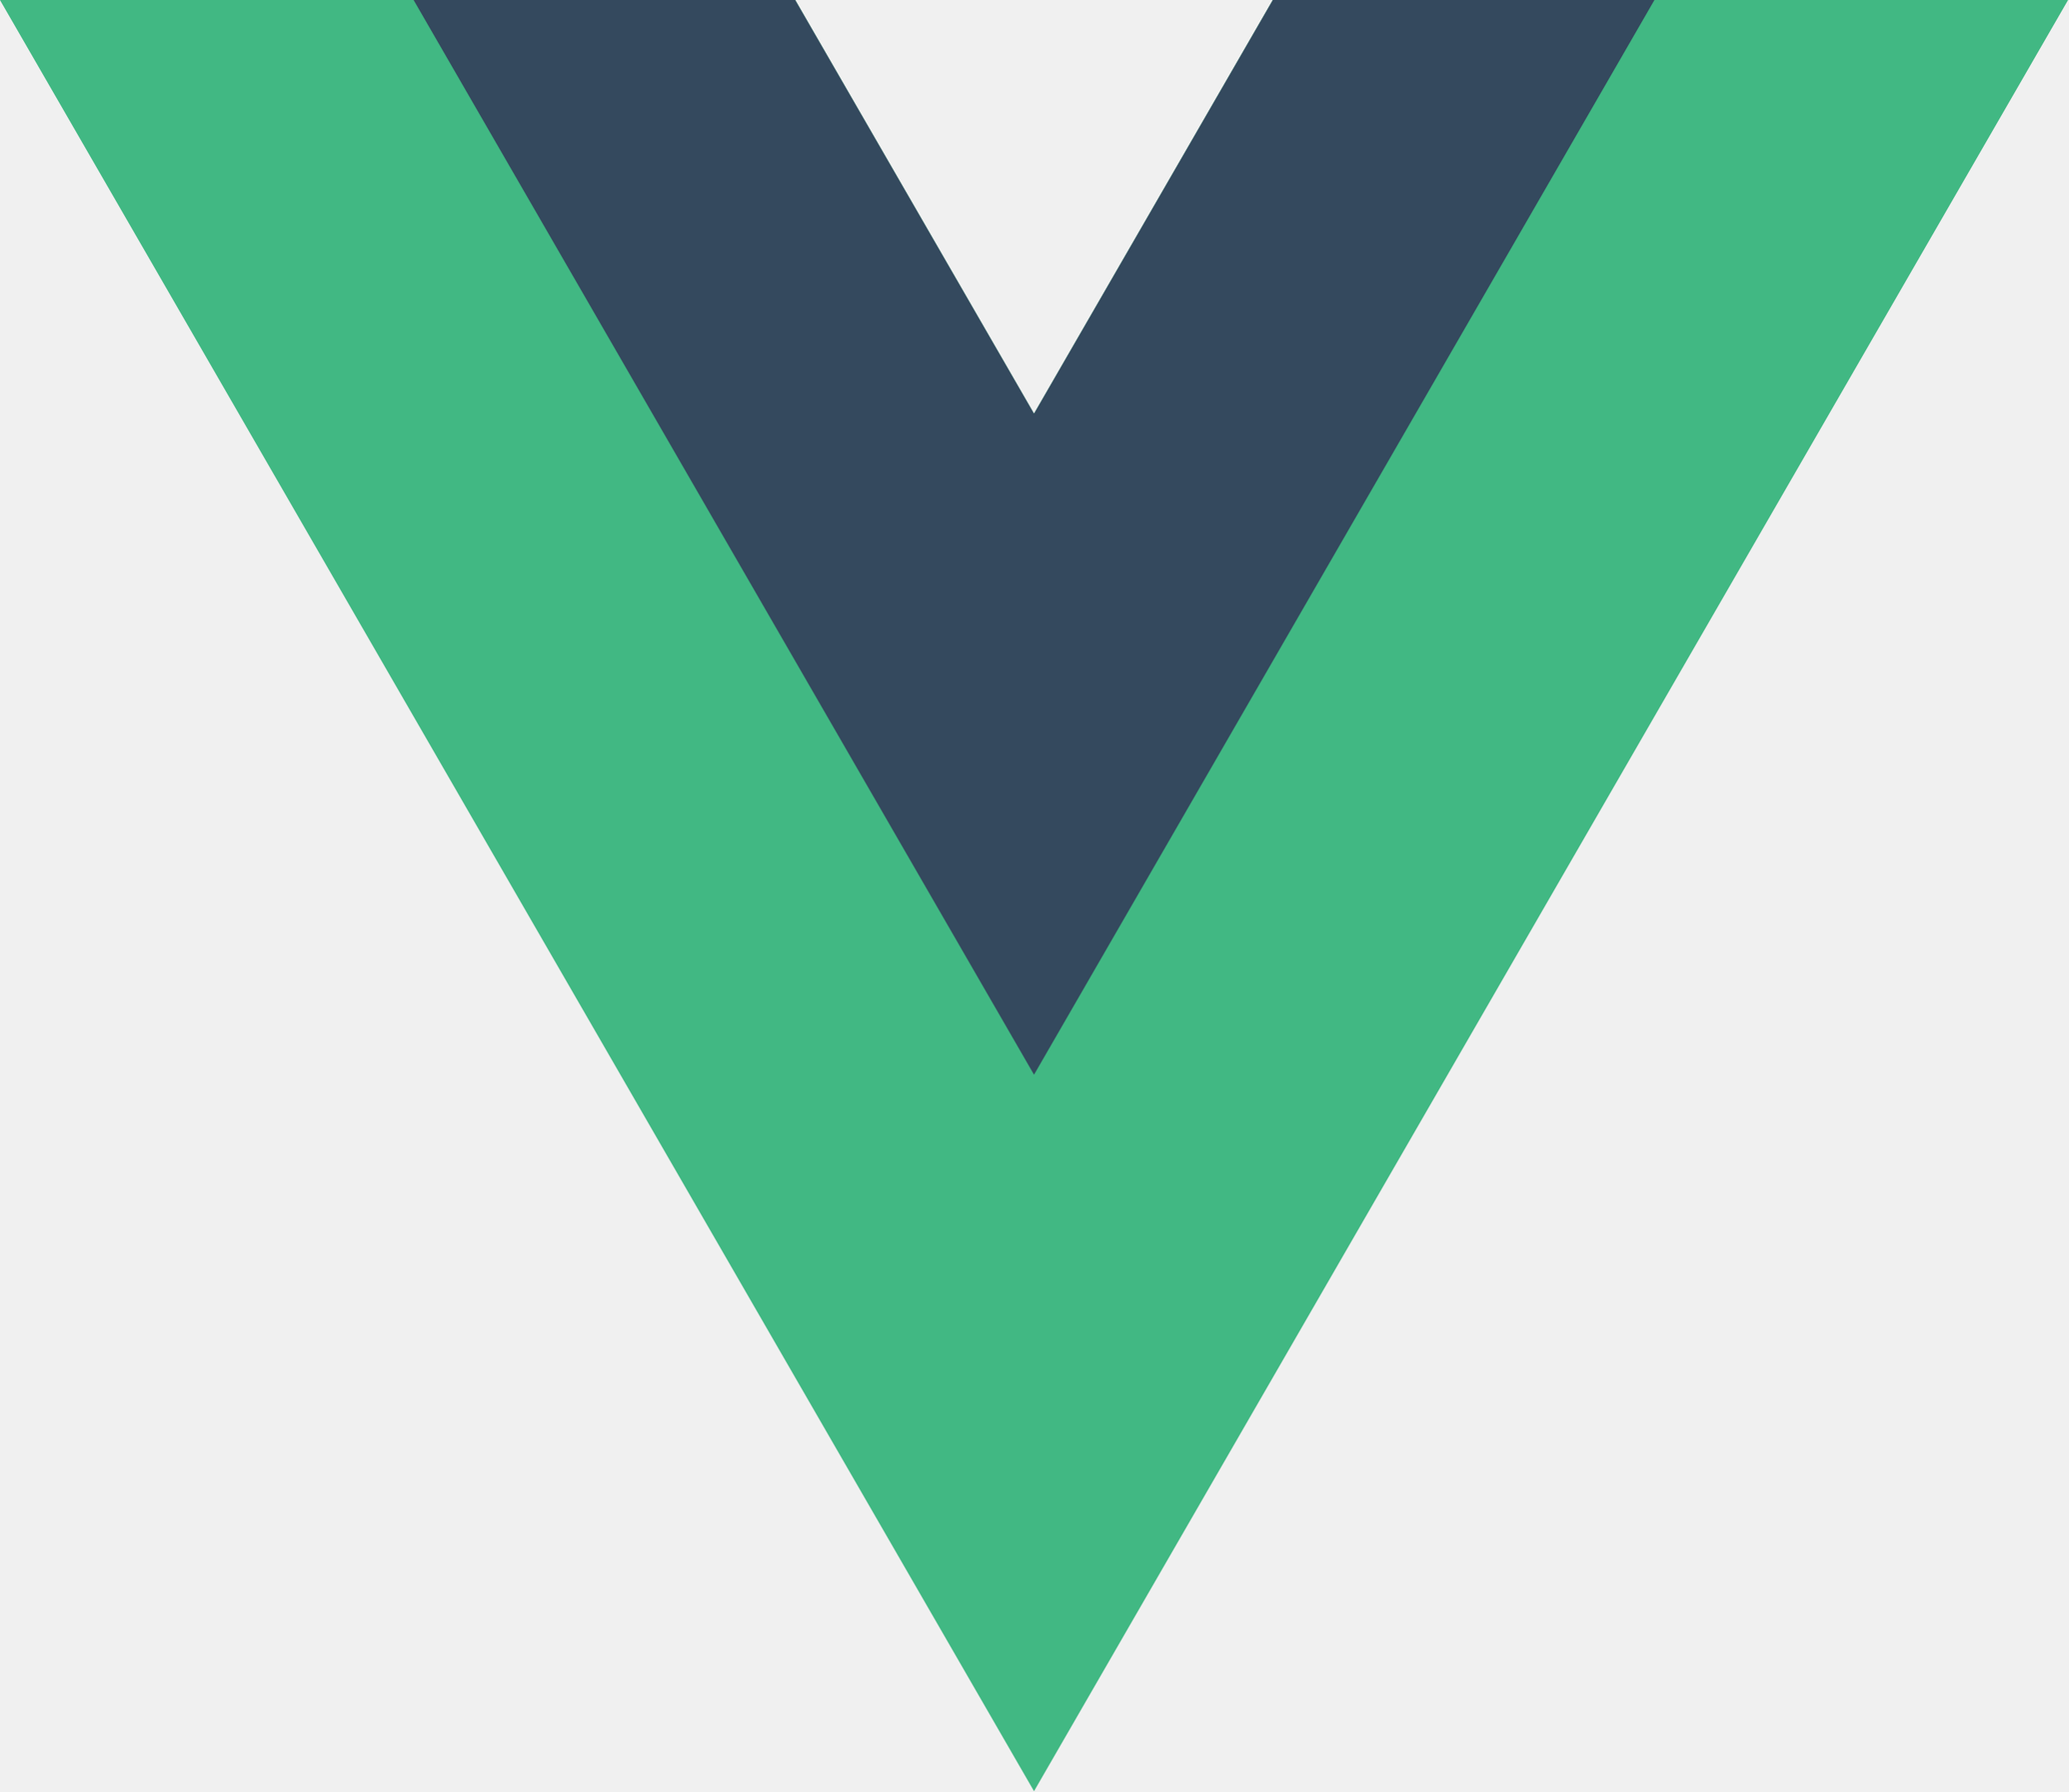
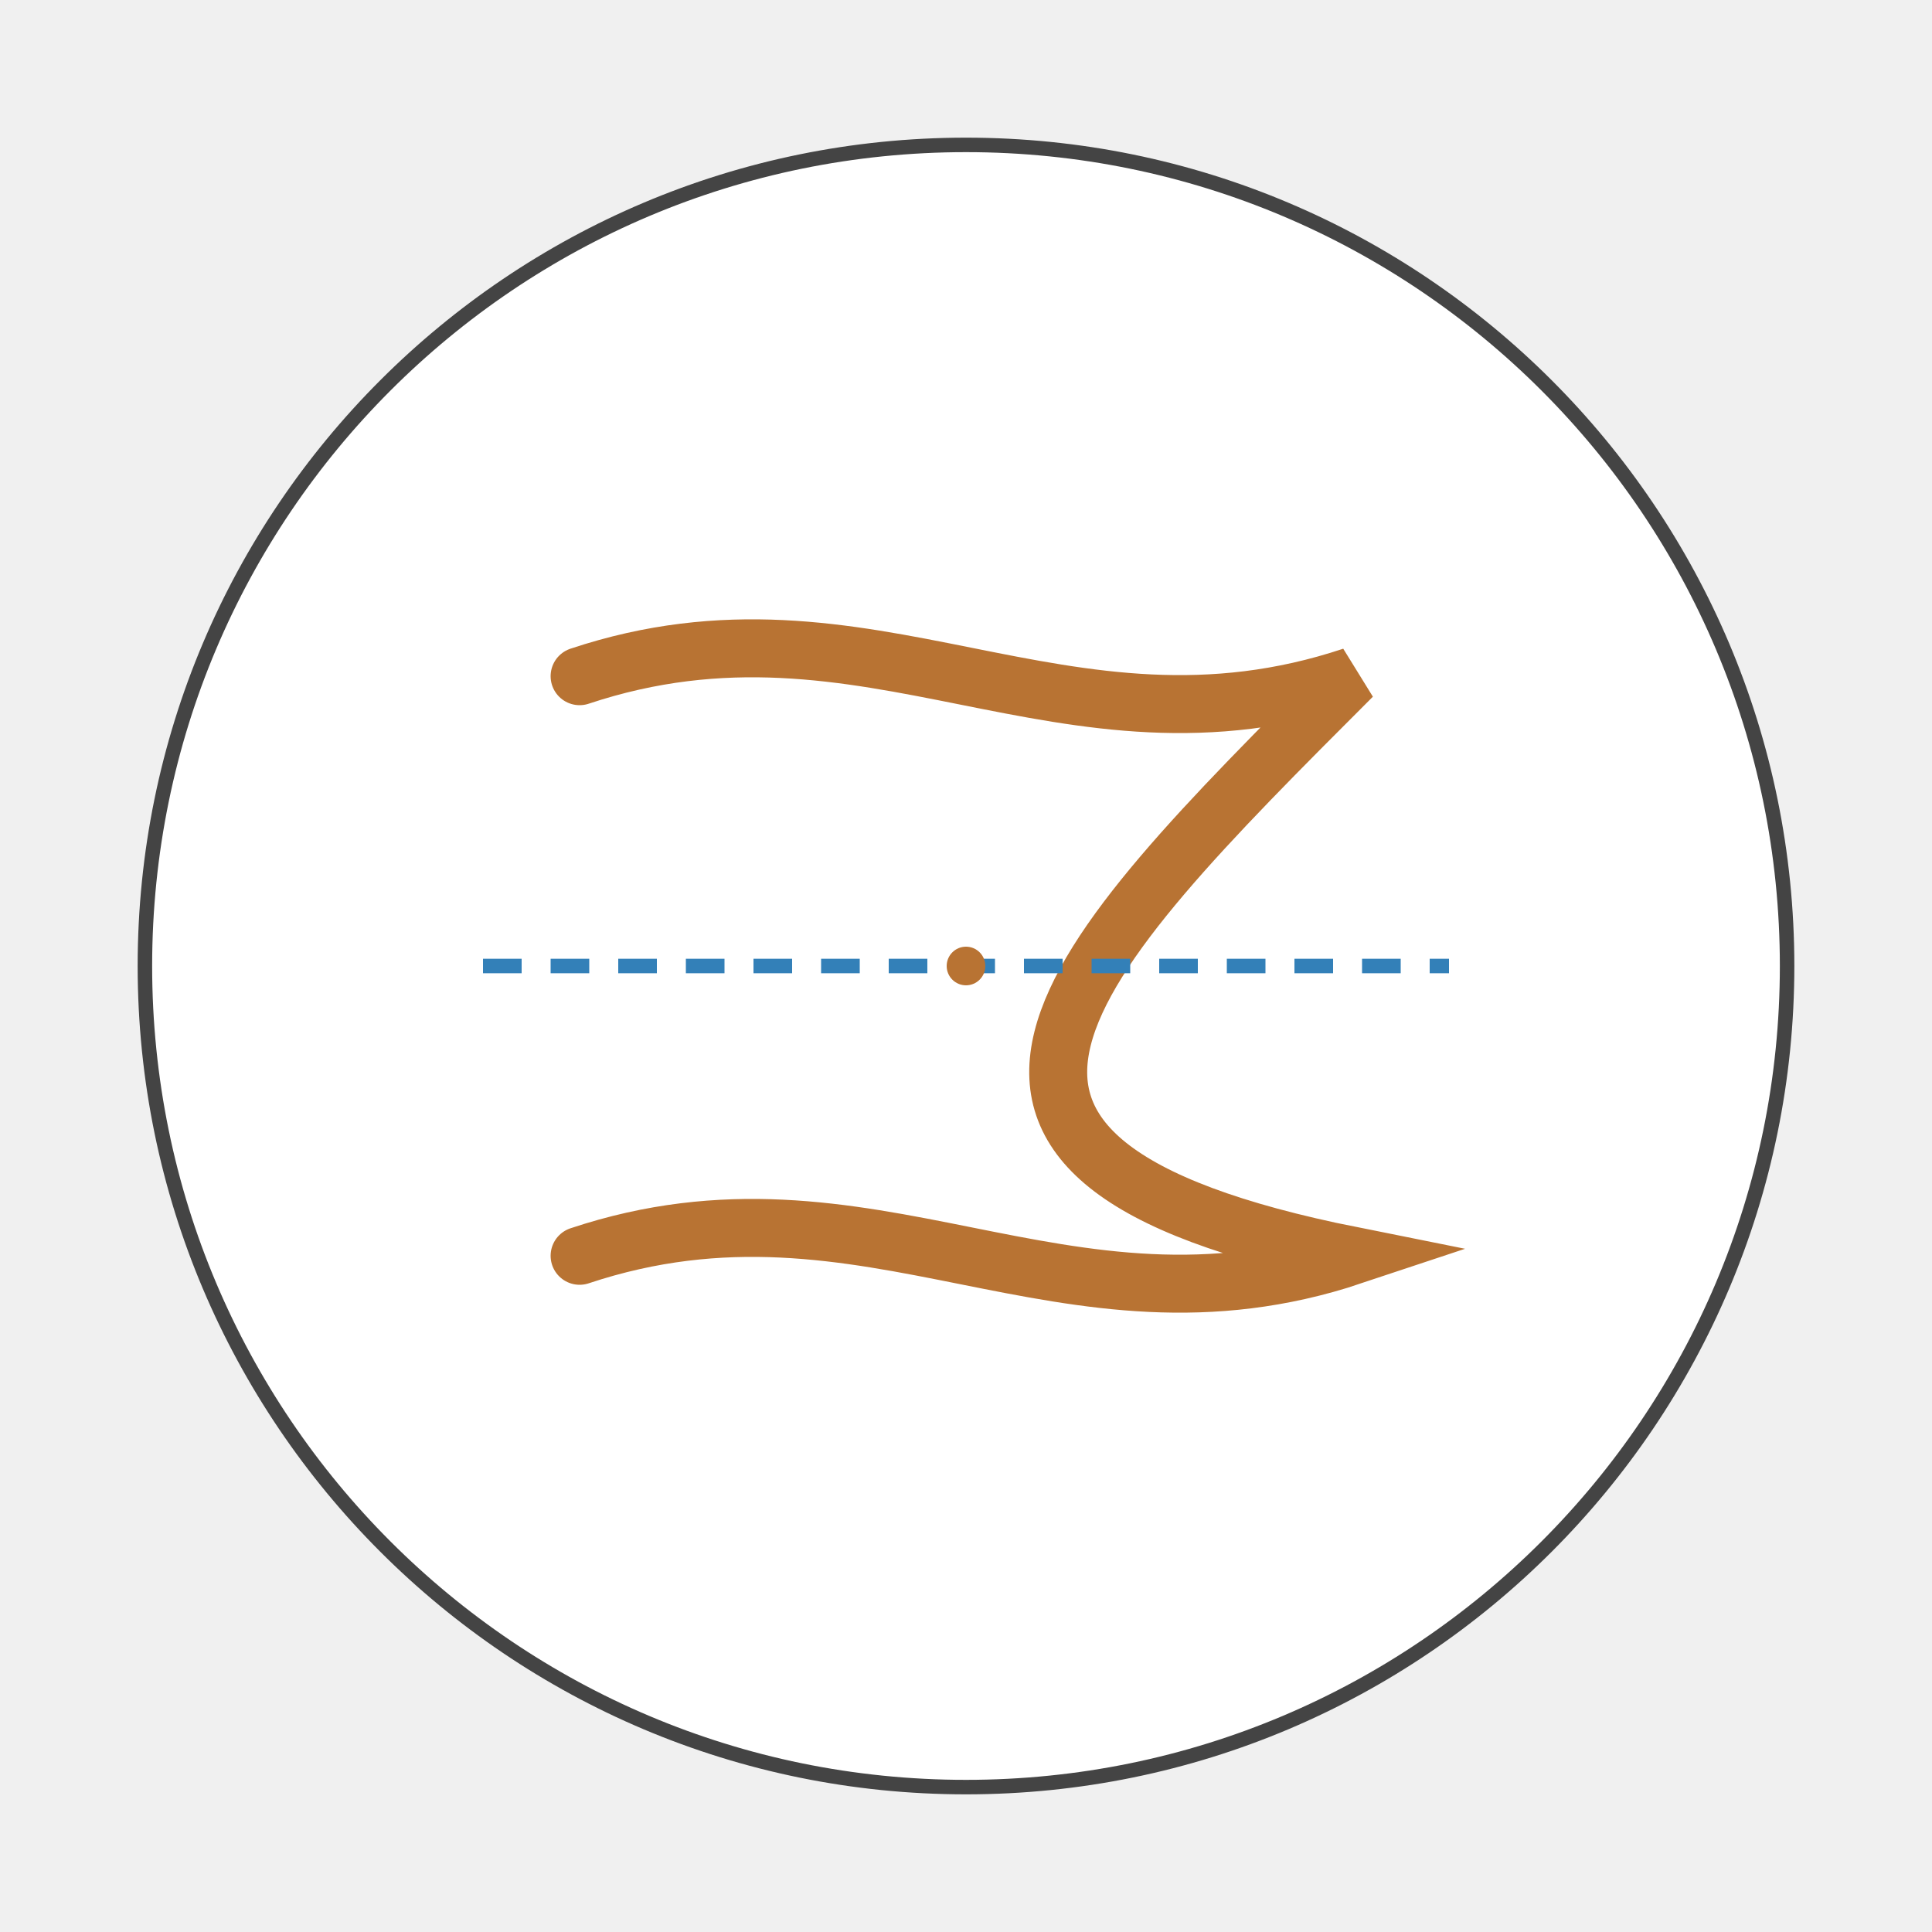
- <svg xmlns="http://www.w3.org/2000/svg" viewBox="0 0 261.76 226.69">
-   <path d="M161.096.001l-30.225 52.351L100.647.001H-.005l130.877 226.688L261.749.001z" fill="#41b883" />
-   <path d="M161.096.001l-30.225 52.351L100.647.001H52.346l78.526 136.01L209.398.001z" fill="#34495e" />
+ <svg xmlns="http://www.w3.org/2000/svg" width="200" height="200" viewBox="0 0 200 200">
+   <circle cx="100" cy="100" r="85" fill="#ffffff" stroke="#444" stroke-width="1.5" />
+   <path d="M60,70 C90,60 110,80 140,70 C110,100 90,120 140,130 C110,140 90,120 60,130" stroke="#b87333" stroke-width="6" fill="none" stroke-linecap="round" />
+   <line x1="50" y1="100" x2="150" y2="100" stroke="#3380b8" stroke-width="1.5" stroke-dasharray="4,3" />
+   <circle cx="100" cy="100" r="2" fill="#b87333" />
</svg>
